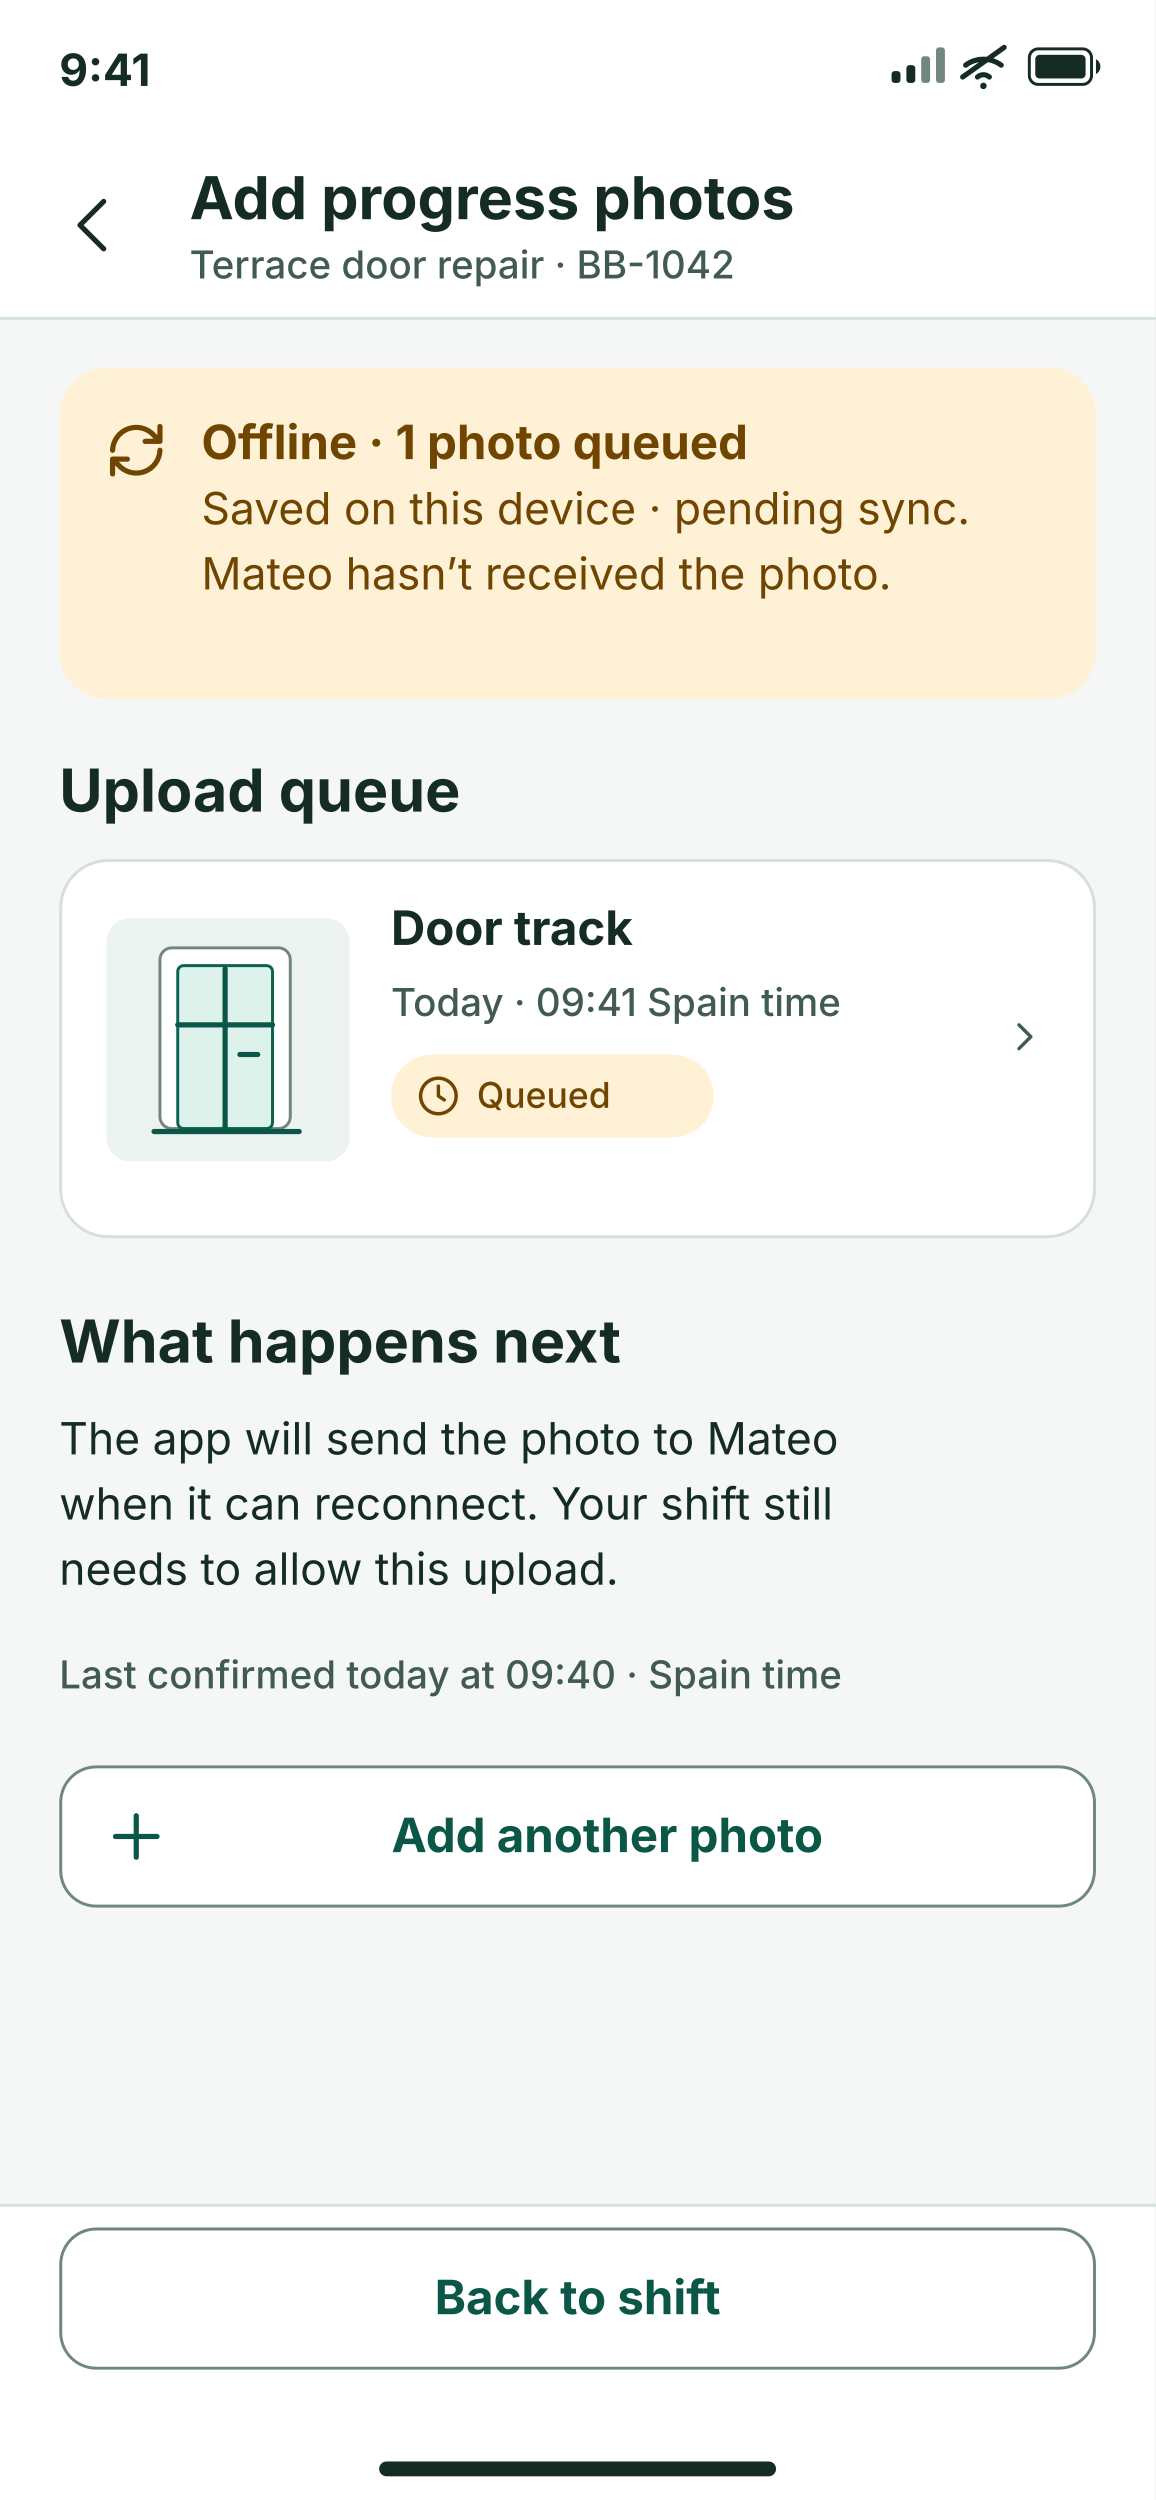
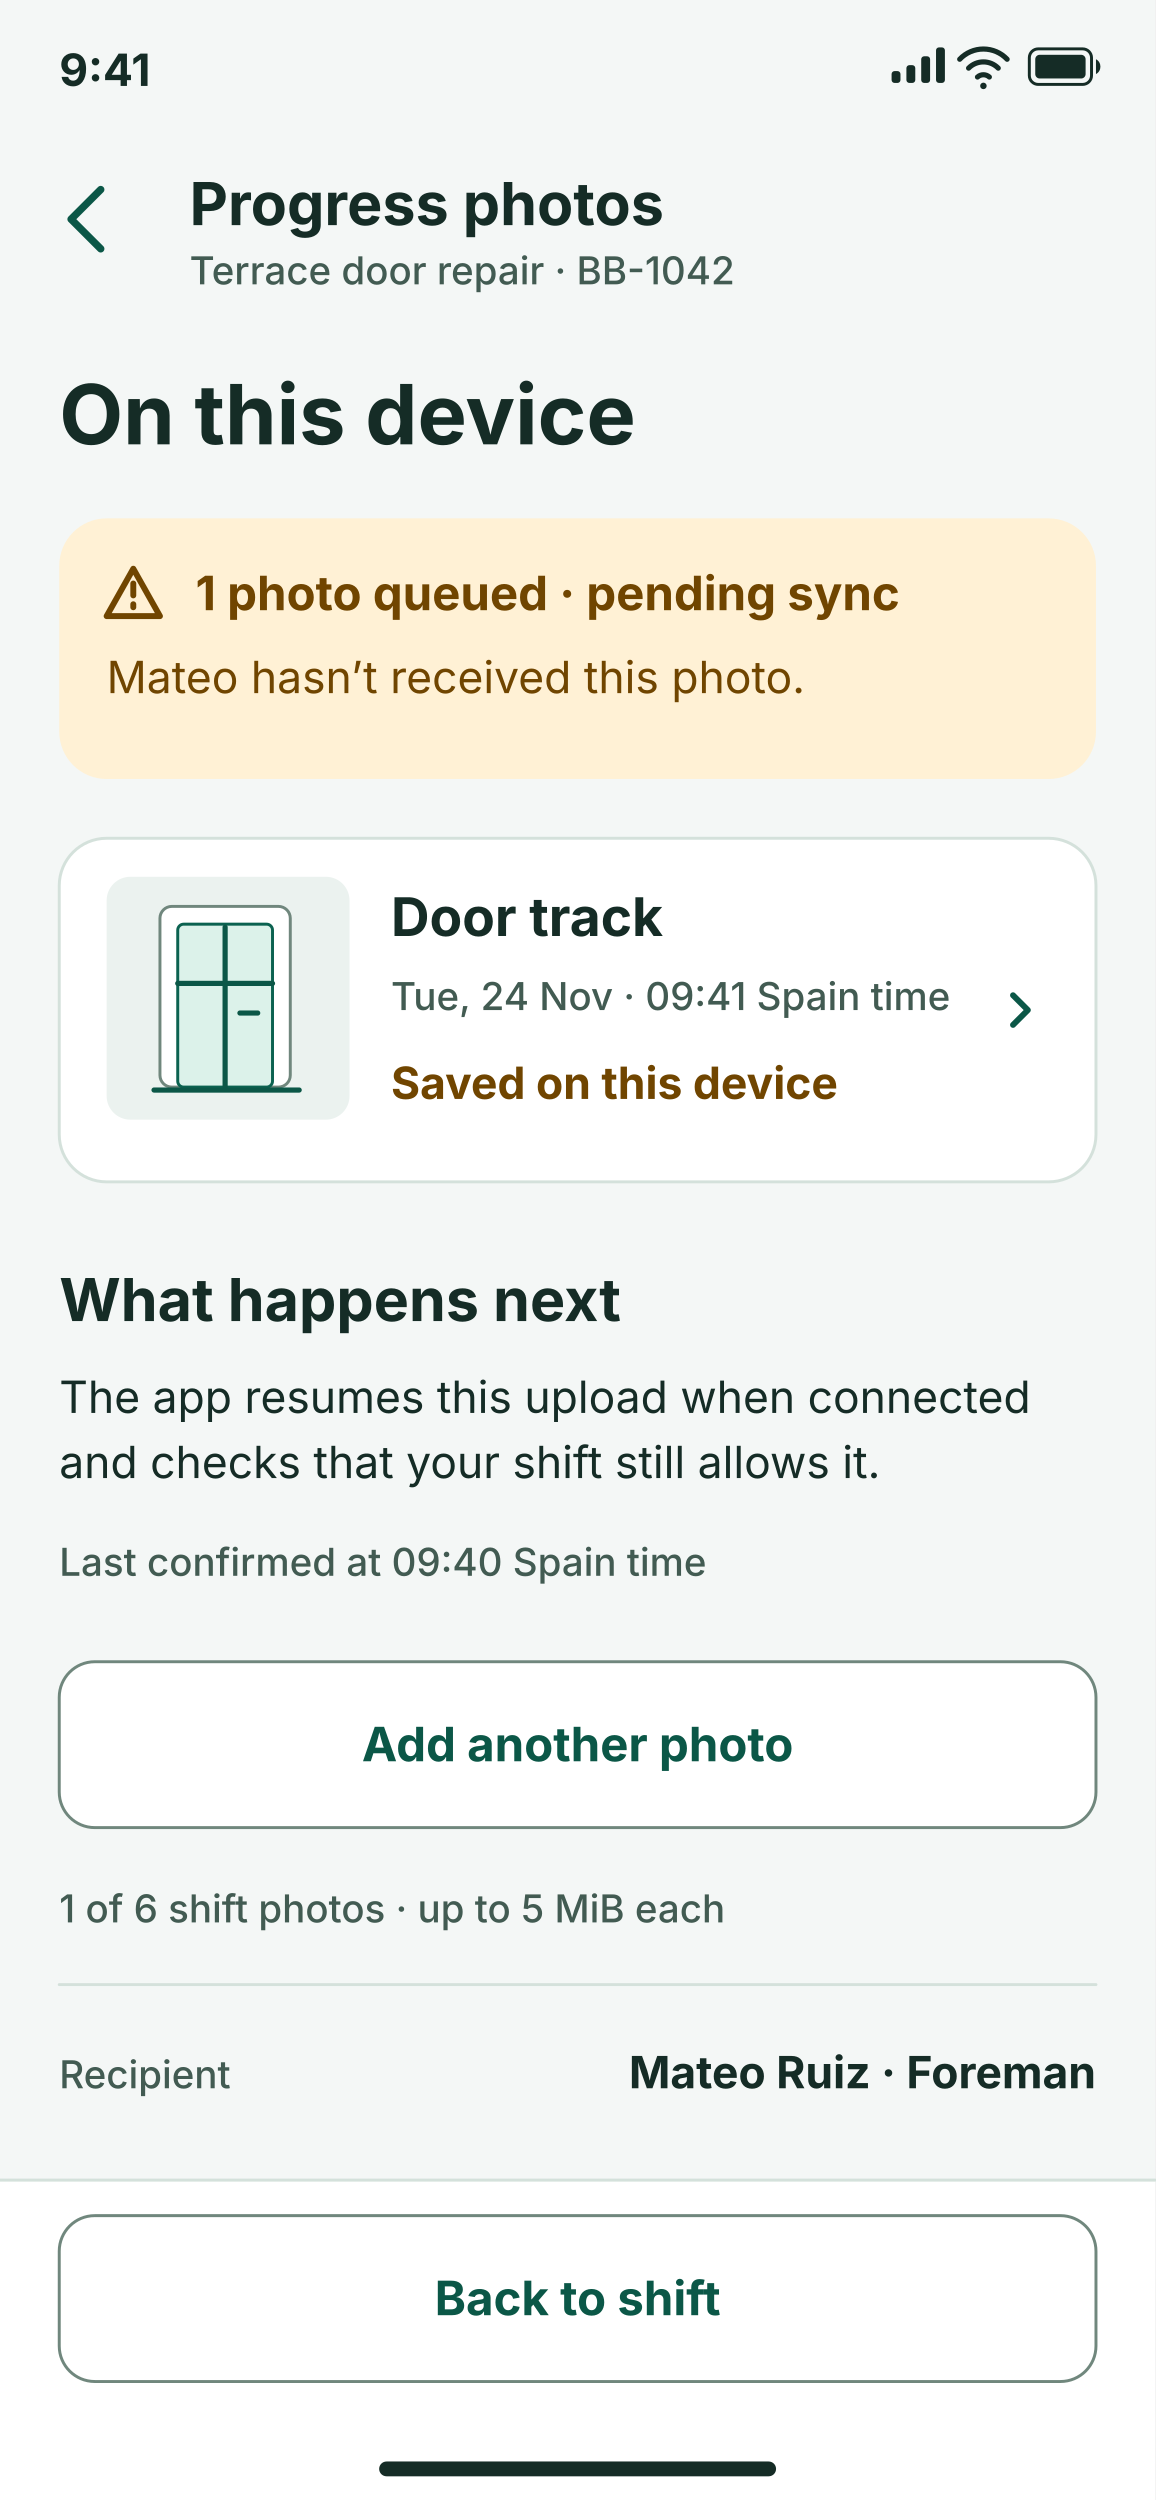
<svg xmlns="http://www.w3.org/2000/svg" width="390" height="844" viewBox="0 0 390 844" role="img" aria-labelledby="W-07-add-progress-photos--queued-offline-title W-07-add-progress-photos--queued-offline-desc" font-family="system-ui, -apple-system, BlinkMacSystemFont, 'Segoe UI', sans-serif">
-   <rect x="0" y="0" width="390" height="844" fill="#F4F7F6" />
-   <rect x="0" y="0" width="390" height="108" fill="#FFFFFF" />
+   <rect x="0" y="0" width="390" height="844" rx="0" fill="#F4F7F6" />
  <g id="status-bar" aria-hidden="true">
    <text x="20" y="29" font-size="15" font-weight="700" fill="#152C26" text-anchor="start">9:41</text>
    <g>
      <rect x="301" y="24" width="3" height="4" rx="1" fill="#152C26" />
      <rect x="306" y="22" width="3" height="6" rx="1" fill="#152C26" />
-       <rect x="311" y="19" width="3" height="9" rx="1" fill="#70877D" />
-       <rect x="316" y="16" width="3" height="12" rx="1" fill="#70877D" />
-       <path d="m325 26 14-10m-13 6a10 10 0 0 1 12 0m-8 4a3 3 0 0 1 4 0" fill="none" stroke="#152C26" stroke-width="1.75" stroke-linecap="round" stroke-linejoin="round" />
+       <rect x="311" y="19" width="3" height="9" rx="1" fill="#152C26" />
+       <rect x="316" y="16" width="3" height="12" rx="1" fill="#152C26" />
+       <path d="M324 20a11 11 0 0 1 16 0m-13 3a7 7 0 0 1 10 0m-7 3a3 3 0 0 1 4 0" fill="none" stroke="#152C26" stroke-width="1.75" stroke-linecap="round" stroke-linejoin="round" />
      <circle cx="332" cy="29" r="1.1" fill="#152C26" />
      <rect x="347.5" y="16.5" width="21" height="12" rx="3" fill="none" stroke="#152C26" />
      <rect x="349.5" y="18.5" width="17" height="8" rx="1.5" fill="#152C26" />
      <path d="M370 20v5c2-1 2-4 0-5z" fill="#152C26" stroke="#152C26" stroke-width="0" stroke-linecap="round" stroke-linejoin="round" />
    </g>
  </g>
  <g id="header">
-     <g transform="translate(20 64) scale(1)" aria-hidden="true">
-       <path d="m15 4-8 8 8 8" fill="none" stroke="#152C26" stroke-width="1.75" stroke-linecap="round" stroke-linejoin="round" />
-     </g>
-     <text x="64" y="74" font-size="20" font-weight="650" fill="#152C26" text-anchor="start">Add progress photos</text>
-     <text x="64" y="94" font-size="13" font-weight="450" fill="#425B52" text-anchor="start">Terrace door repair · BB-1042</text>
-     <path d="M0 107.5H390" fill="none" stroke="#D4E1DB" stroke-width="1" stroke-linecap="round" stroke-linejoin="round" />
+     <path d="m34 64-10 10 10 10" fill="none" stroke="#0B5747" stroke-width="2.5" stroke-linecap="round" stroke-linejoin="round" />
+     <text x="64" y="76" font-size="20" font-weight="700" fill="#152C26">Progress photos</text>
+     <text x="64" y="96" font-size="13" font-weight="450" fill="#425B52">Terrace door repair · BB-1042</text>
  </g>
  <g id="content">
-     <rect x="20" y="124" width="350" height="112" rx="16" fill="#FFF1D5" />
-     <g transform="translate(34 140) scale(1)" aria-hidden="true">
-       <path d="M4 12a8 8 0 0 1 14-5l2 2m0-5v5h-5m5 3a8 8 0 0 1-14 5l-2-2m0 5v-5h5" fill="none" stroke="#704500" stroke-width="1.75" stroke-linecap="round" stroke-linejoin="round" />
+     <text x="20" y="150" font-size="28" font-weight="700" fill="#152C26">On this device</text>
+     <rect x="20" y="175" width="350" height="88" rx="16" fill="#FFF1D5" />
+     <path d="m45 192 9 16h-18z m0 5v4m0 3v1" fill="none" stroke="#704500" stroke-width="2" stroke-linecap="round" stroke-linejoin="round" />
+     <text x="66" y="206" font-size="16" font-weight="650" fill="#704500">1 photo queued · pending sync</text>
+     <text x="36" y="234" font-size="15" font-weight="400" fill="#704500">Mateo hasn’t received this photo.</text>
+     <rect x="20" y="283" width="350" height="116" rx="16" fill="#FFFFFF" stroke="#D4E1DB" />
+     <g id="sample-photo-illustration">
+       <rect x="36" y="296" width="82" height="82" rx="8" fill="#EBF2EF" />
+       <rect x="54" y="306" width="44" height="61" rx="4" fill="#FFFFFF" stroke="#70877D" />
+       <rect x="60" y="312" width="32" height="55" rx="2" fill="#DCF2EA" stroke="#0B6250" />
+       <path d="M76 313v54m-16-35h32m-11 10h6m-35 26h49" fill="none" stroke="#0B5747" stroke-width="1.75" stroke-linecap="round" stroke-linejoin="round" />
    </g>
-     <text x="68" y="155" font-size="16" font-weight="650" fill="#704500" text-anchor="start">Offline · 1 photo queued</text>
-     <text x="68" y="177" font-size="15" font-weight="400" fill="#704500" text-anchor="start">Saved on this device · pending sync.</text>
-     <text x="68" y="199" font-size="15" font-weight="400" fill="#704500" text-anchor="start">Mateo hasn’t received the photo.</text>
-     <text x="20" y="274" font-size="20" font-weight="650" fill="#152C26" text-anchor="start">Upload queue</text>
-     <rect x="20.5" y="290.5" width="349" height="127" rx="16" fill="#FFFFFF" stroke="#D4E1DB" />
-     <g id="sample-photo-illustration">
-       <rect x="36" y="310" width="82" height="82" rx="8" fill="#EBF2EF" />
-       <rect x="54" y="320" width="44" height="61" rx="4" fill="#FFFFFF" stroke="#70877D" />
-       <rect x="60" y="326" width="32" height="55" rx="2" fill="#DCF2EA" stroke="#0B6250" />
-       <path d="M76 327v54m-16-35h32m-11 10h6m-35 26h49" fill="none" stroke="#0B5747" stroke-width="1.75" stroke-linecap="round" stroke-linejoin="round" />
-     </g>
-     <text x="132" y="319" font-size="16" font-weight="650" fill="#152C26" text-anchor="start">Door track</text>
-     <text x="132" y="343" font-size="13" font-weight="450" fill="#425B52" text-anchor="start">Today · 09:41 Spain time</text>
-     <rect x="132" y="356" width="109" height="28" rx="14" fill="#FFF1D5" />
-     <g transform="translate(140 362) scale(0.6666667)" aria-hidden="true">
-       <path d="M21 12a9 9 0 1 1-18 0 9 9 0 0 1 18 0Zm-9-5v5l3 2" fill="none" stroke="#704500" stroke-width="1.75" stroke-linecap="round" stroke-linejoin="round" />
-     </g>
-     <text x="161" y="374" font-size="12" font-weight="550" fill="#704500" text-anchor="start">Queued</text>
-     <g transform="translate(338 342) scale(0.6666667)" aria-hidden="true">
-       <path d="m9 6 6 6-6 6" fill="none" stroke="#425B52" stroke-width="1.75" stroke-linecap="round" stroke-linejoin="round" />
-     </g>
-     <g id="queue-details">
-       <text x="20" y="460" font-size="20" font-weight="650" fill="#152C26" text-anchor="start">What happens next</text>
-       <text x="20" y="491" font-size="15" font-weight="400" fill="#152C26" text-anchor="start">The app will send the photo to Mateo</text>
-       <text x="20" y="513" font-size="15" font-weight="400" fill="#152C26" text-anchor="start">when it can reconnect. Your shift still</text>
-       <text x="20" y="535" font-size="15" font-weight="400" fill="#152C26" text-anchor="start">needs to allow this upload.</text>
-       <text x="20" y="570" font-size="13" font-weight="450" fill="#425B52" text-anchor="start">Last confirmed today at 09:40 · Spain time</text>
-       <rect x="20.5" y="596.5" width="349" height="47" rx="12" fill="#FFFFFF" stroke="#70877D" />
-       <g transform="translate(34 608) scale(1)" aria-hidden="true">
-         <path d="M5 12h14m-7-7v14" fill="none" stroke="#0B5747" stroke-width="1.75" stroke-linecap="round" stroke-linejoin="round" />
-       </g>
-       <text x="205" y="625.28" font-size="16" font-weight="650" fill="#0B5747" text-anchor="middle">Add another photo</text>
-     </g>
+     <text x="132" y="316" font-size="18" font-weight="650" fill="#152C26">Door track</text>
+     <text x="132" y="341" font-size="13" font-weight="450" fill="#425B52">Tue, 24 Nov · 09:41 Spain time</text>
+     <text x="132" y="371" font-size="15" font-weight="650" fill="#704500">Saved on this device</text>
+     <path d="m342 336 5 5-5 5" fill="none" stroke="#0B5747" stroke-width="2" stroke-linecap="round" stroke-linejoin="round" />
+     <text x="20" y="446" font-size="20" font-weight="650" fill="#152C26">What happens next</text>
+     <text x="20" y="477" font-size="15" font-weight="400" fill="#152C26">The app resumes this upload when connected</text>
+     <text x="20" y="499" font-size="15" font-weight="400" fill="#152C26">and checks that your shift still allows it.</text>
+     <text x="20" y="532" font-size="13" font-weight="550" fill="#425B52">Last confirmed at 09:40 Spain time</text>
+     <rect x="20" y="561" width="350" height="56" rx="12" fill="#FFFFFF" stroke="#70877D" />
+     <text x="195" y="594.6" font-size="16" font-weight="650" fill="#0B5747" text-anchor="middle">Add another photo</text>
+     <text x="20" y="649" font-size="13" font-weight="450" fill="#425B52">1 of 6 shift photos · up to 5 MiB each</text>
+     <path d="M20 670h350" fill="none" stroke="#D4E1DB" stroke-width="1" stroke-linecap="round" stroke-linejoin="round" />
+     <text x="20" y="705" font-size="13" font-weight="450" fill="#425B52">Recipient</text>
+     <text x="370" y="705" font-size="15" font-weight="650" fill="#152C26" text-anchor="end">Mateo Ruiz · Foreman</text>
  </g>
  <g id="fixed-action">
-     <rect x="0" y="744" width="390" height="100" fill="#FFFFFF" />
-     <path d="M0 744.5H390" fill="none" stroke="#D4E1DB" stroke-width="1" stroke-linecap="round" stroke-linejoin="round" />
-     <rect x="20.5" y="752.5" width="349" height="47" rx="12" fill="#FFFFFF" stroke="#70877D" />
-     <text x="195" y="781.28" font-size="16" font-weight="650" fill="#0B5747" text-anchor="middle">Back to shift</text>
+     <rect x="0" y="736" width="390" height="108" rx="0" fill="#FFFFFF" />
+     <path d="M0 736h390" fill="none" stroke="#D4E1DB" stroke-width="1" stroke-linecap="round" stroke-linejoin="round" />
+     <rect x="20" y="748" width="350" height="56" rx="12" fill="#FFFFFF" stroke="#70877D" />
+     <text x="195" y="781.6" font-size="16" font-weight="650" fill="#0B5747" text-anchor="middle">Back to shift</text>
  </g>
  <rect id="home-indicator" x="128" y="831" width="134" height="5" rx="2.5" fill="#152C26" aria-hidden="true" />
</svg>
